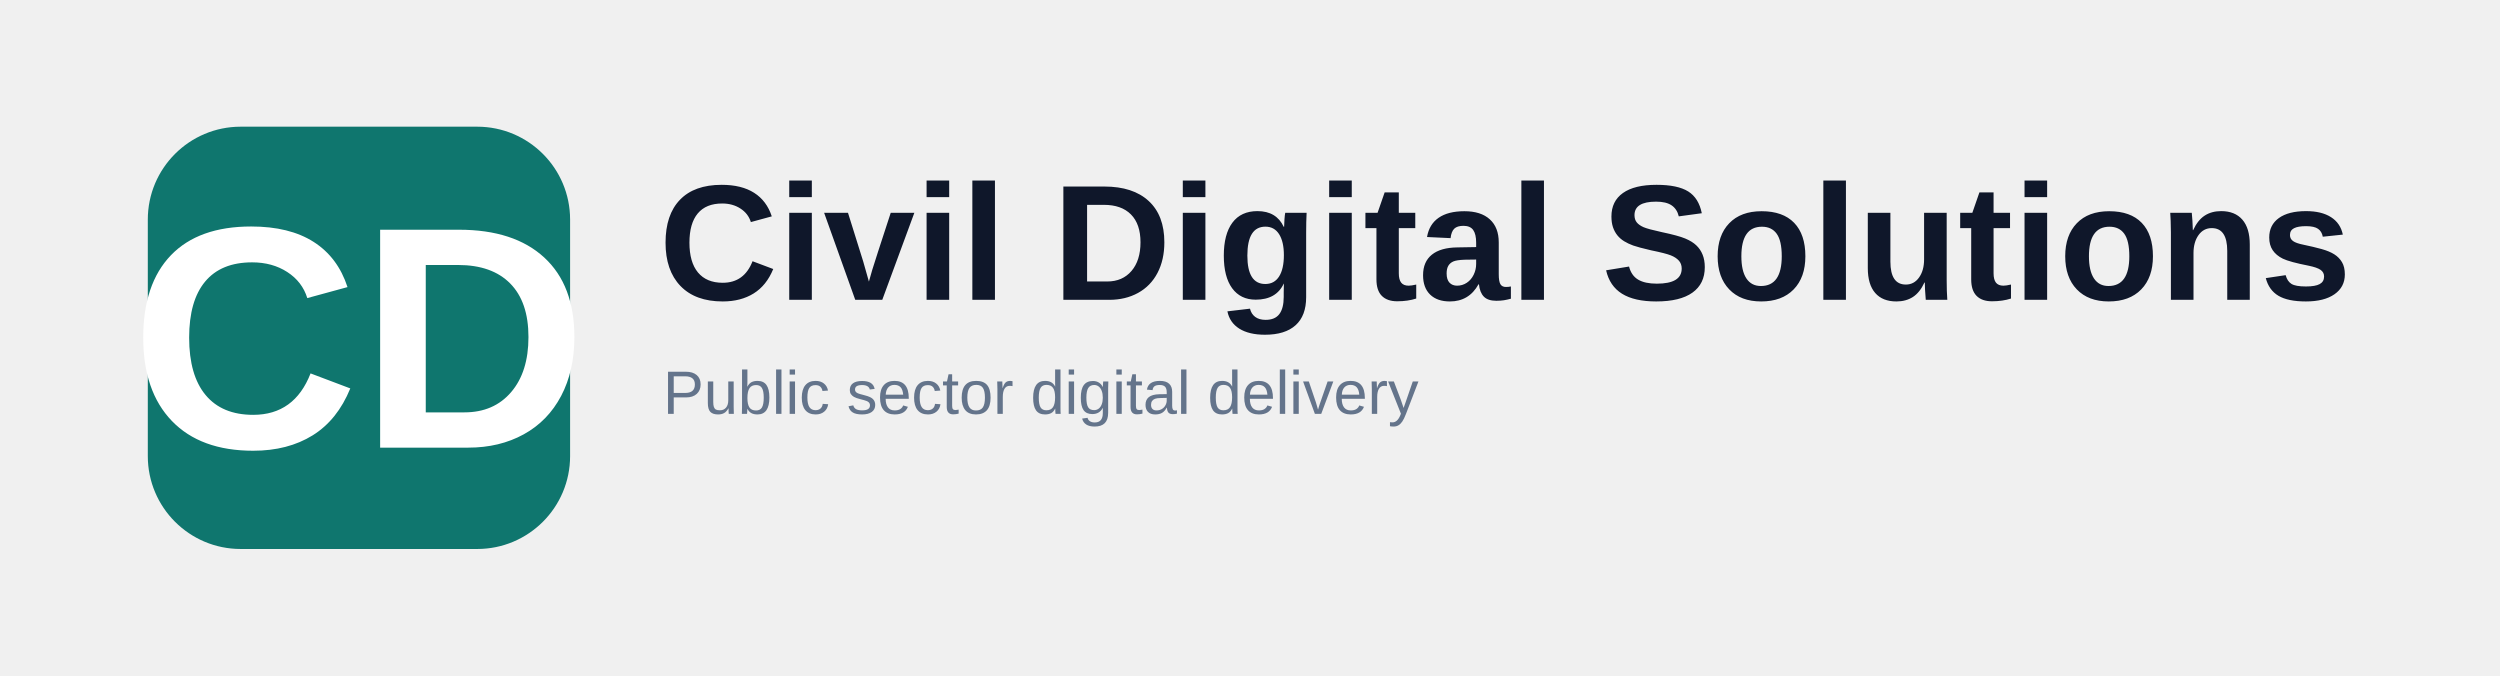
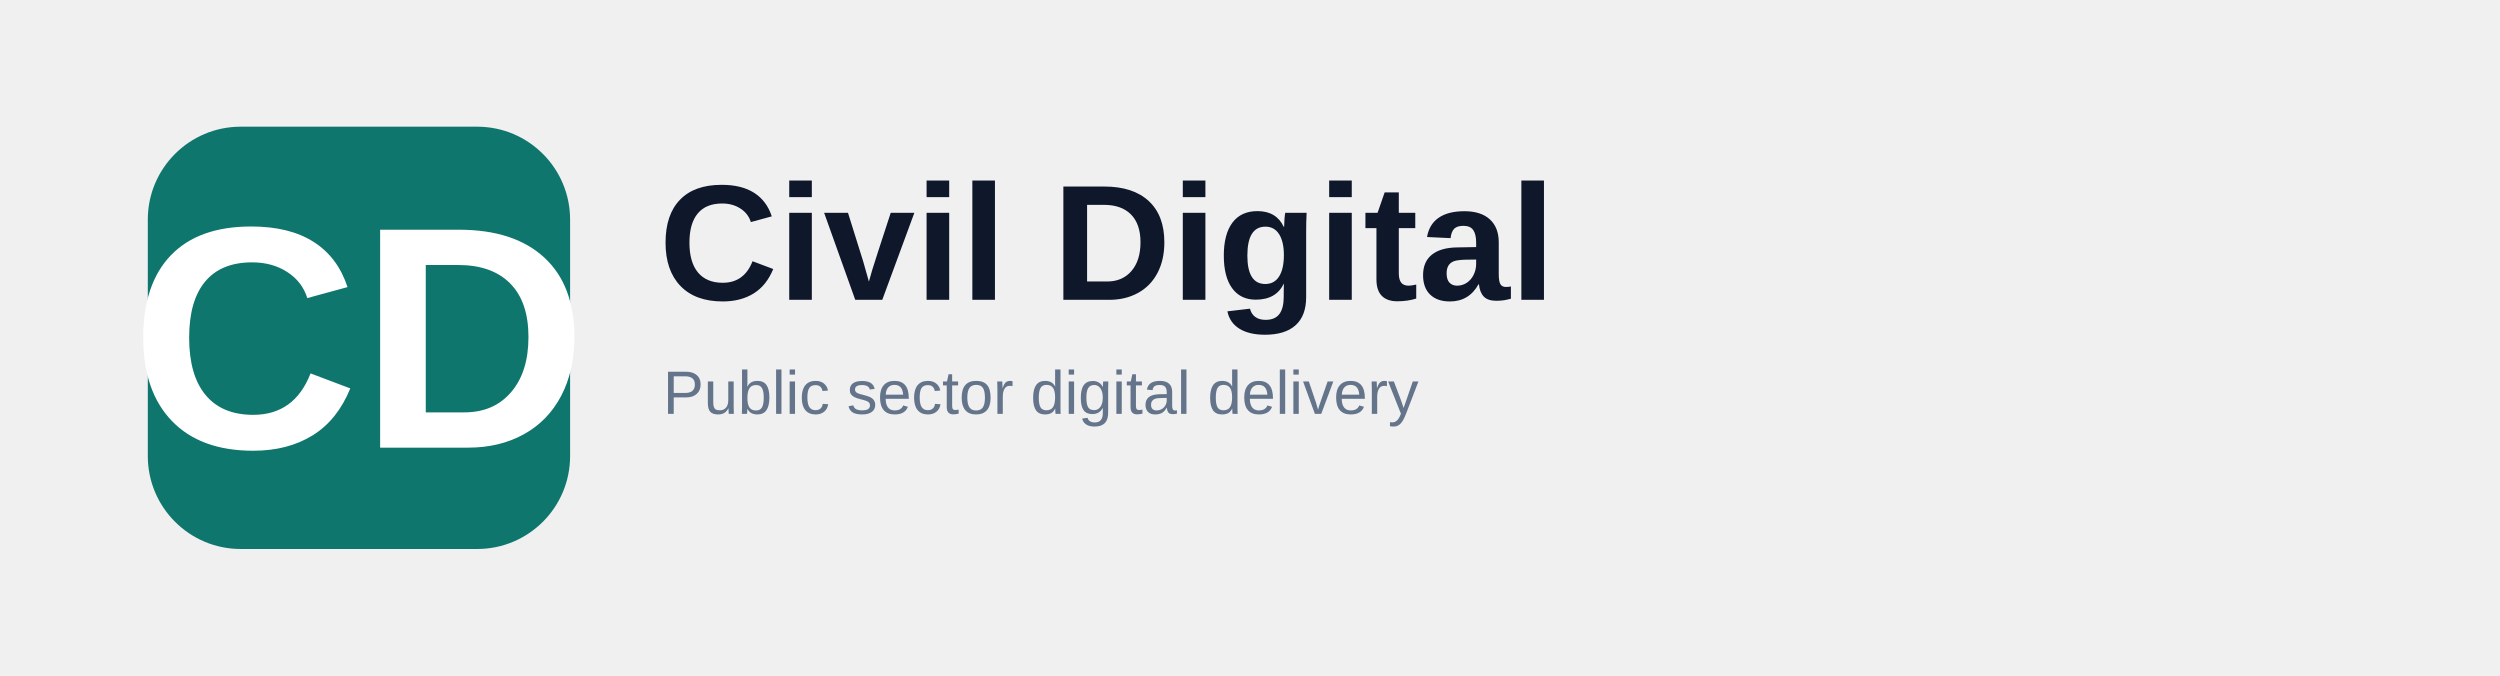
- <svg xmlns="http://www.w3.org/2000/svg" viewBox="0 0 1184 320" width="1184" height="320" role="img" aria-label="Civil Digital Solutions">
+ <svg xmlns="http://www.w3.org/2000/svg" viewBox="0 0 1184 320" width="1184" height="320" role="img" aria-label="Civil Digital">
  <defs>
    <style>
      .lockup {
        transform-box: fill-box;
        transform-origin: center;
        animation: cds-intro 1.2s cubic-bezier(.2,.7,.2,1) both,
                   cds-breathe 6s ease-in-out 1.2s infinite;
      }
      @keyframes cds-intro {
        from { opacity: 0; transform: scale(.965); }
        to   { opacity: 1; transform: scale(1); }
      }
      @keyframes cds-breathe {
        0%,100% { transform: scale(1); }
        50%     { transform: scale(1.012); }
      }
      .shine { mix-blend-mode: screen; }
      @media (prefers-reduced-motion: reduce) {
        .lockup { animation: cds-intro .01s both; }
        .shineGroup { display: none; }
      }
    </style>
    <mask id="logoMask">
      <g fill="#fff">
        <rect x="70" y="60" width="200" height="200" rx="44" />
        <text x="170" y="160" font-family="system-ui,-apple-system,'Segoe UI',Arial,sans-serif" font-size="150" font-weight="700" text-anchor="middle" dominant-baseline="central">CD</text>
-         <text x="312" y="142" font-family="system-ui,-apple-system,'Segoe UI',Arial,sans-serif" font-size="78" font-weight="700" dominant-baseline="alphabetic">Civil Digital Solutions</text>
+         <text x="312" y="142" font-family="system-ui,-apple-system,'Segoe UI',Arial,sans-serif" font-size="78" font-weight="700" dominant-baseline="alphabetic">Civil Digital</text>
        <text x="314" y="196" font-family="system-ui,-apple-system,'Segoe UI',Arial,sans-serif" font-size="29" font-weight="400" dominant-baseline="alphabetic">Public sector digital delivery</text>
      </g>
    </mask>
    <linearGradient id="shineGrad" x1="0" y1="0" x2="1" y2="0">
      <stop offset="0%" stop-color="#fff" stop-opacity="0" />
      <stop offset="50%" stop-color="#fff" stop-opacity=".55" />
      <stop offset="100%" stop-color="#fff" stop-opacity="0" />
    </linearGradient>
  </defs>
  <g class="lockup">
    <rect x="70" y="60" width="200" height="200" rx="44" fill="#0f766e" />
    <text x="170" y="160" fill="#ffffff" font-family="system-ui,-apple-system,'Segoe UI',Arial,sans-serif" font-size="150" font-weight="700" text-anchor="middle" dominant-baseline="central">CD</text>
-     <text x="312" y="142" fill="#0f172a" font-family="system-ui,-apple-system,'Segoe UI',Arial,sans-serif" font-size="78" font-weight="700">Civil Digital Solutions</text>
+     <text x="312" y="142" fill="#0f172a" font-family="system-ui,-apple-system,'Segoe UI',Arial,sans-serif" font-size="78" font-weight="700">Civil Digital</text>
    <text x="314" y="196" fill="#64748b" font-family="system-ui,-apple-system,'Segoe UI',Arial,sans-serif" font-size="29" font-weight="400">Public sector digital delivery</text>
    <g class="shineGroup" mask="url(#logoMask)">
      <rect class="shine" x="-500" y="0" width="380" height="320" fill="url(#shineGrad)">
        <animate attributeName="x" from="-500" to="1184" dur="6s" begin="1.2s" repeatCount="indefinite" />
      </rect>
    </g>
  </g>
</svg>
